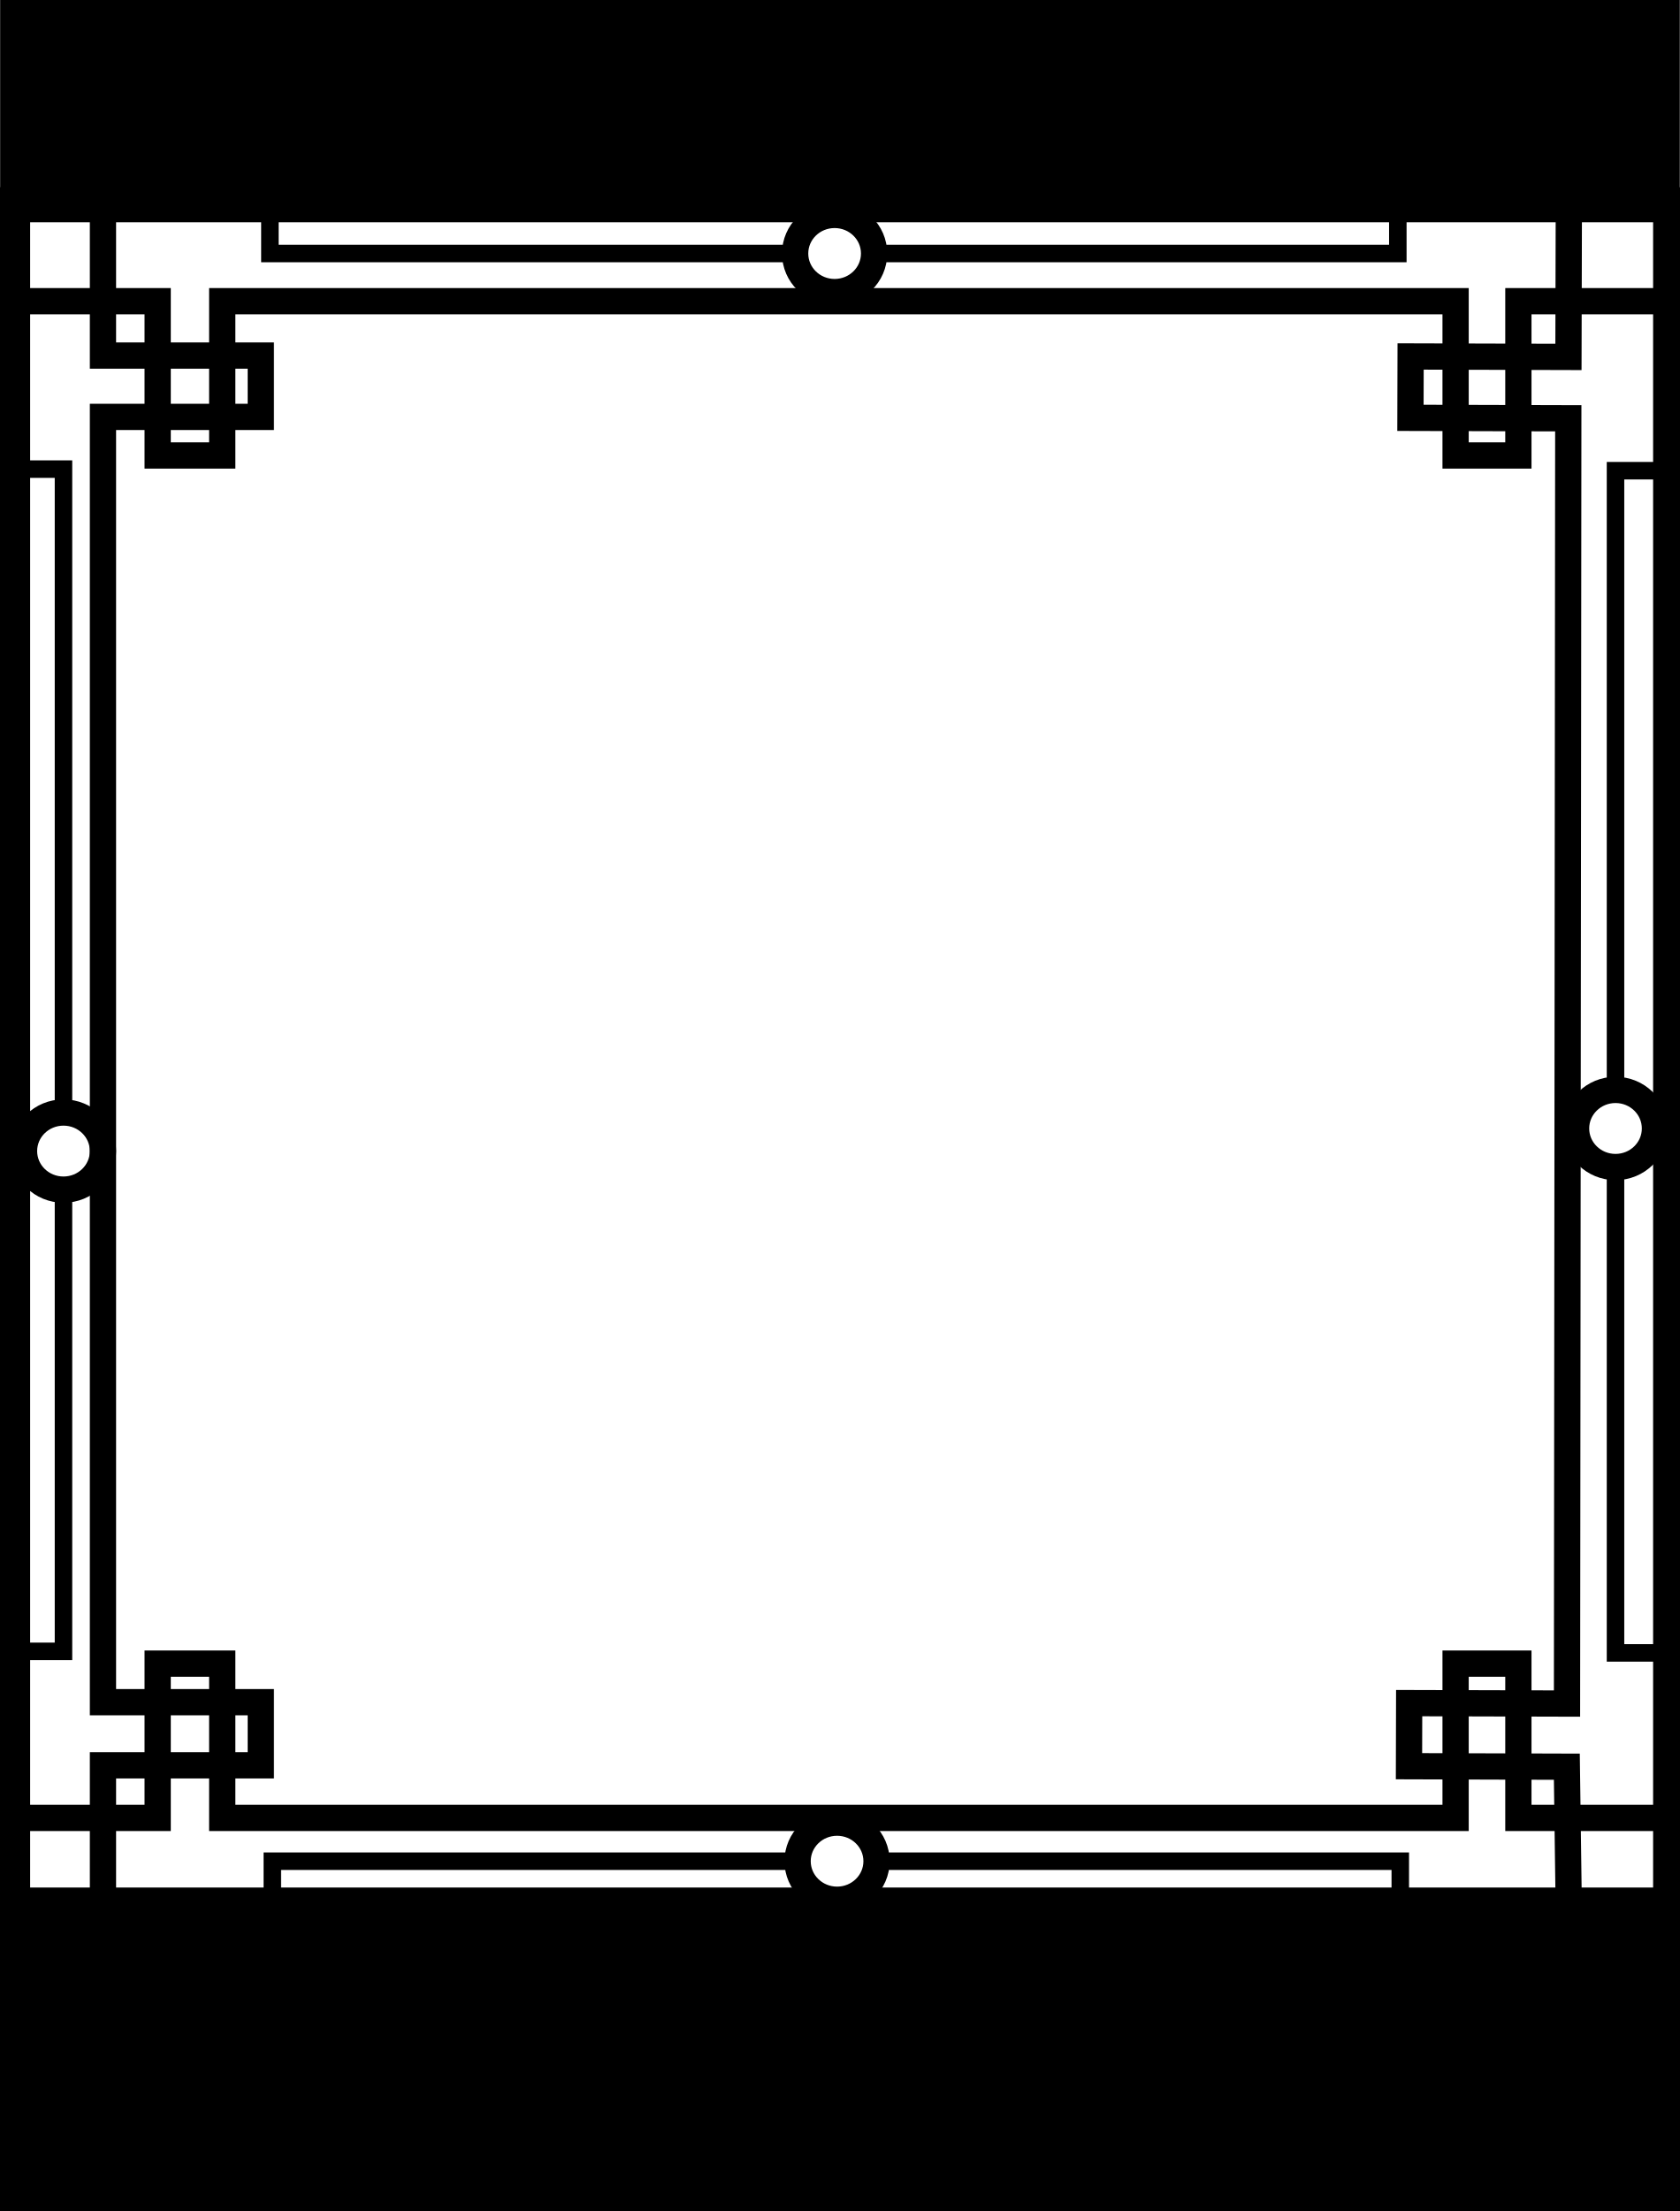
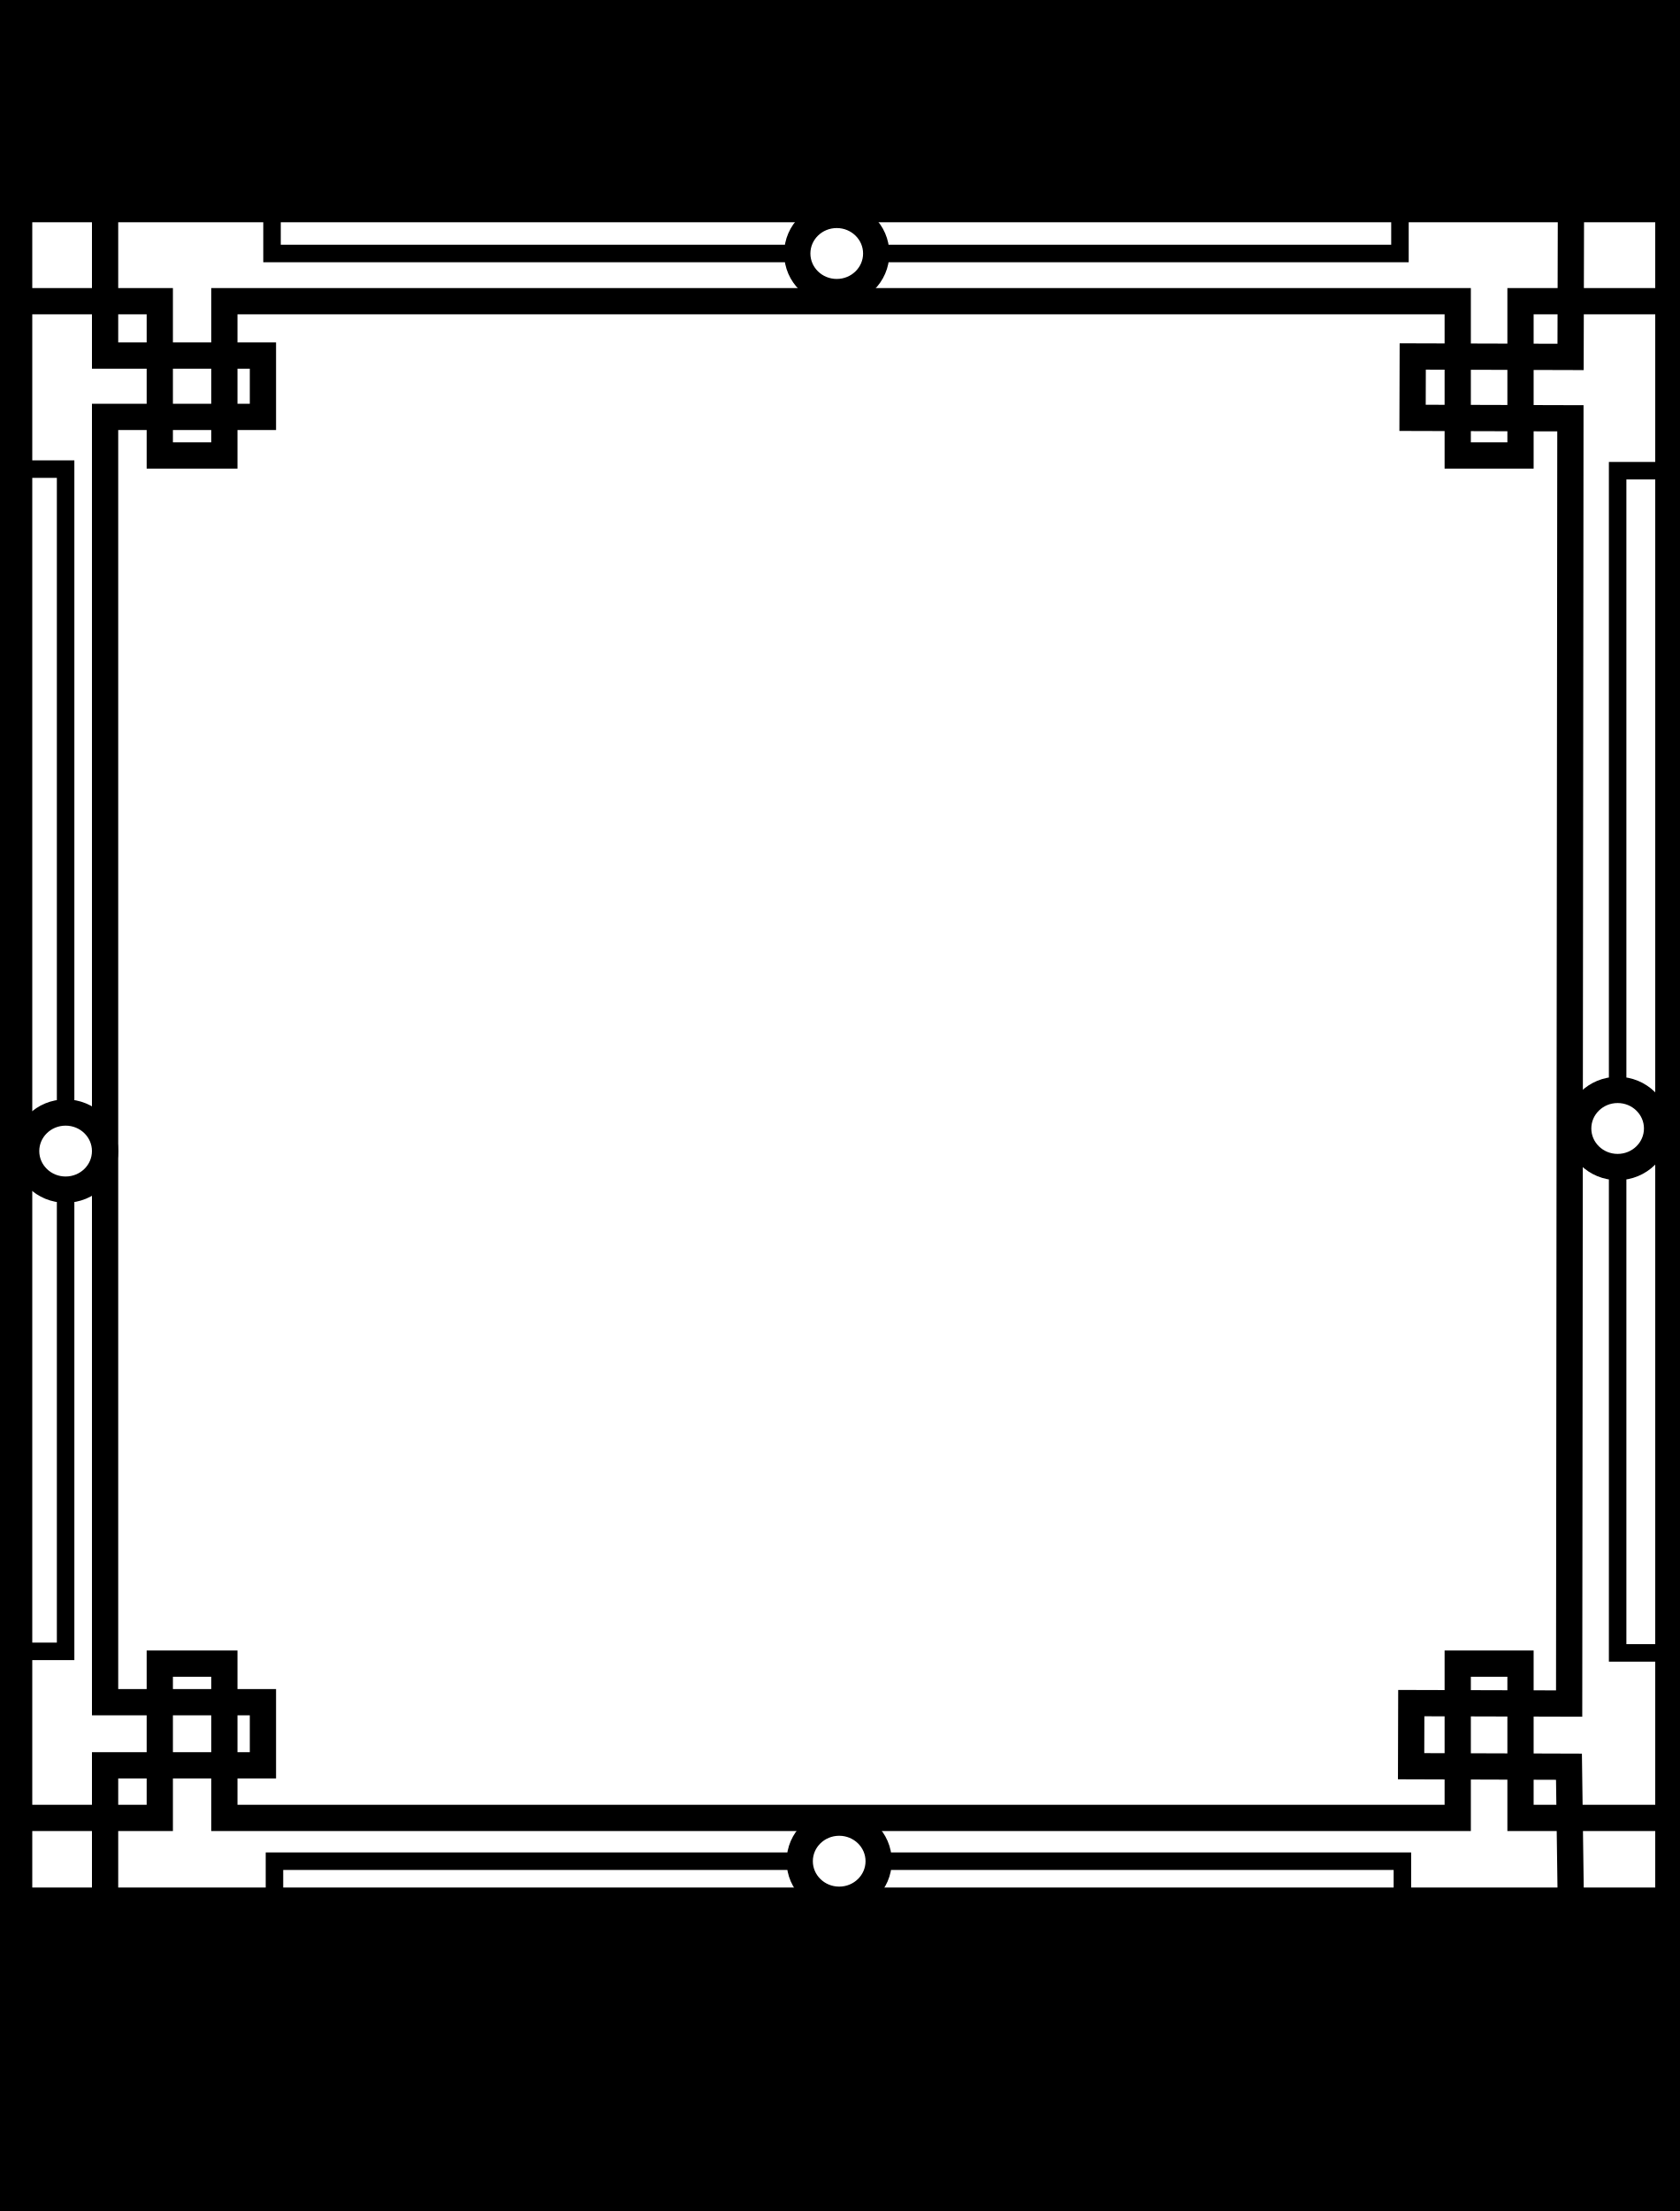
<svg xmlns="http://www.w3.org/2000/svg" version="1.1" id="Layer_1" x="0px" y="0px" width="192px" height="252.662px" viewBox="0 -52.667 192 252.662" enable-background="new 0 -52.667 192 252.662" xml:space="preserve">
  <g id="Layer_1_1_">
-     <polyline fill="none" stroke="#000000" stroke-width="3" points="0.015,155.075 18.021,155.075 18.021,137.444 25.401,137.444    25.401,155.075 166.374,155.075 166.374,137.444 173.55,137.444 173.55,155.075 192,155.075  " />
-     <polyline fill="none" stroke="#000000" stroke-width="3" points="0.015,-18.248 18.021,-18.248 18.021,-0.617 25.401,-0.617    25.401,-18.248 166.374,-18.248 166.374,-0.617 173.55,-0.617 173.55,-18.248 192,-18.248  " />
-     <polyline fill="none" stroke="#000000" stroke-width="3" points="179.32,166.167 179.089,149.223 161.047,149.167 161.066,141.956    179.109,142.006 179.254,-4.867 161.213,-4.918 161.232,-11.931 179.273,-11.879 179.32,-30.535  " />
-     <polyline fill="none" stroke="#000000" stroke-width="3" points="11.768,166.034 11.768,149.065 29.81,149.065 29.81,141.85    11.768,141.85 11.768,-5.026 29.81,-5.026 29.81,-12.035 11.768,-12.035 11.768,-30.667  " />
-     <rect x="1.445" y="-29.268" fill="none" stroke="#000000" stroke-width="4" width="189.504" height="194.298" />
-     <ellipse fill="none" stroke="#000000" stroke-width="3" cx="95.396" cy="-23.698" rx="4.512" ry="4.408" />
-     <polyline fill="none" stroke="#000000" stroke-width="2" points="90.889,-23.698 30.849,-23.698 30.849,-28.663  " />
-     <polyline fill="none" stroke="#000000" stroke-width="2" points="100.686,-23.698 159.771,-23.698 159.771,-28.663  " />
-     <ellipse fill="none" stroke="#000000" stroke-width="3" cx="95.677" cy="160.021" rx="4.511" ry="4.405" />
-     <polyline fill="none" stroke="#000000" stroke-width="2" points="91.166,160.022 31.128,160.022 31.128,163.985  " />
-     <polyline fill="none" stroke="#000000" stroke-width="2" points="100.962,160.022 160.051,160.022 160.051,163.985  " />
-     <ellipse fill="none" stroke="#000000" stroke-width="3" cx="7.256" cy="78.872" rx="4.511" ry="4.406" />
-     <polyline fill="none" stroke="#000000" stroke-width="2" points="7.256,83.28 7.256,136.042 2.201,136.042  " />
-     <polyline fill="none" stroke="#000000" stroke-width="2" points="7.256,73.709 7.256,0.941 2.201,0.941  " />
-     <ellipse fill="none" stroke="#000000" stroke-width="3" cx="184.652" cy="76.289" rx="4.508" ry="4.407" />
-     <polyline fill="none" stroke="#000000" stroke-width="2" points="184.652,71.881 184.652,1.122 189.71,1.122  " />
-     <polyline fill="none" stroke="#000000" stroke-width="2" points="184.652,81.456 184.652,136.218 189.71,136.218  " />
+     <polyline fill="none" stroke="#000000" stroke-width="3" points="0.258,155.075 18.264,155.075 18.264,137.444 25.644,137.444    25.644,155.075 166.617,155.075 166.617,137.444 173.793,137.444 173.793,155.075 192.242,155.075  " />
+     <polyline fill="none" stroke="#000000" stroke-width="3" points="0.258,-18.248 18.264,-18.248 18.264,-0.617 25.644,-0.617    25.644,-18.248 166.617,-18.248 166.617,-0.617 173.793,-0.617 173.793,-18.248 192.242,-18.248  " />
+     <polyline fill="none" stroke="#000000" stroke-width="3" points="179.562,166.167 179.332,149.224 161.289,149.167    161.309,141.956 179.352,142.006 179.496,-4.867 161.455,-4.918 161.475,-11.931 179.516,-11.879 179.562,-30.535  " />
+     <polyline fill="none" stroke="#000000" stroke-width="3" points="12.011,166.034 12.011,149.065 30.053,149.065 30.053,141.851    12.011,141.851 12.011,-5.026 30.053,-5.026 30.053,-12.035 12.011,-12.035 12.011,-30.667  " />
+     <rect x="1.688" y="-29.268" fill="none" stroke="#000000" stroke-width="4" width="189.503" height="194.298" />
+     <ellipse fill="none" stroke="#000000" stroke-width="3" cx="95.639" cy="-23.698" rx="4.511" ry="4.408" />
+     <polyline fill="none" stroke="#000000" stroke-width="2" points="91.132,-23.698 31.092,-23.698 31.092,-28.663  " />
+     <polyline fill="none" stroke="#000000" stroke-width="2" points="100.928,-23.698 160.014,-23.698 160.014,-28.663  " />
+     <ellipse fill="none" stroke="#000000" stroke-width="3" cx="95.919" cy="160.021" rx="4.511" ry="4.405" />
+     <polyline fill="none" stroke="#000000" stroke-width="2" points="91.409,160.022 31.371,160.022 31.371,163.985  " />
+     <polyline fill="none" stroke="#000000" stroke-width="2" points="101.205,160.022 160.293,160.022 160.293,163.985  " />
+     <ellipse fill="none" stroke="#000000" stroke-width="3" cx="7.499" cy="78.872" rx="4.511" ry="4.406" />
+     <polyline fill="none" stroke="#000000" stroke-width="2" points="7.499,83.28 7.499,136.042 2.444,136.042  " />
+     <polyline fill="none" stroke="#000000" stroke-width="2" points="7.499,73.709 7.499,0.941 2.444,0.941  " />
+     <ellipse fill="none" stroke="#000000" stroke-width="3" cx="184.895" cy="76.289" rx="4.508" ry="4.407" />
+     <polyline fill="none" stroke="#000000" stroke-width="2" points="184.895,71.881 184.895,1.122 189.953,1.122  " />
+     <polyline fill="none" stroke="#000000" stroke-width="2" points="184.895,81.456 184.895,136.218 189.953,136.218  " />
  </g>
  <g id="Layer_2">
</g>
-   <rect x="0.015" y="-52.667" width="191.985" height="23.399" />
-   <rect x="-5.5" y="165.03" width="199.898" height="34.965" />
+   <rect x="-0.312" y="-52.667" width="193.5" height="23.399" />
+   <rect x="-0.312" y="165.03" width="193.398" height="34.965" />
</svg>
